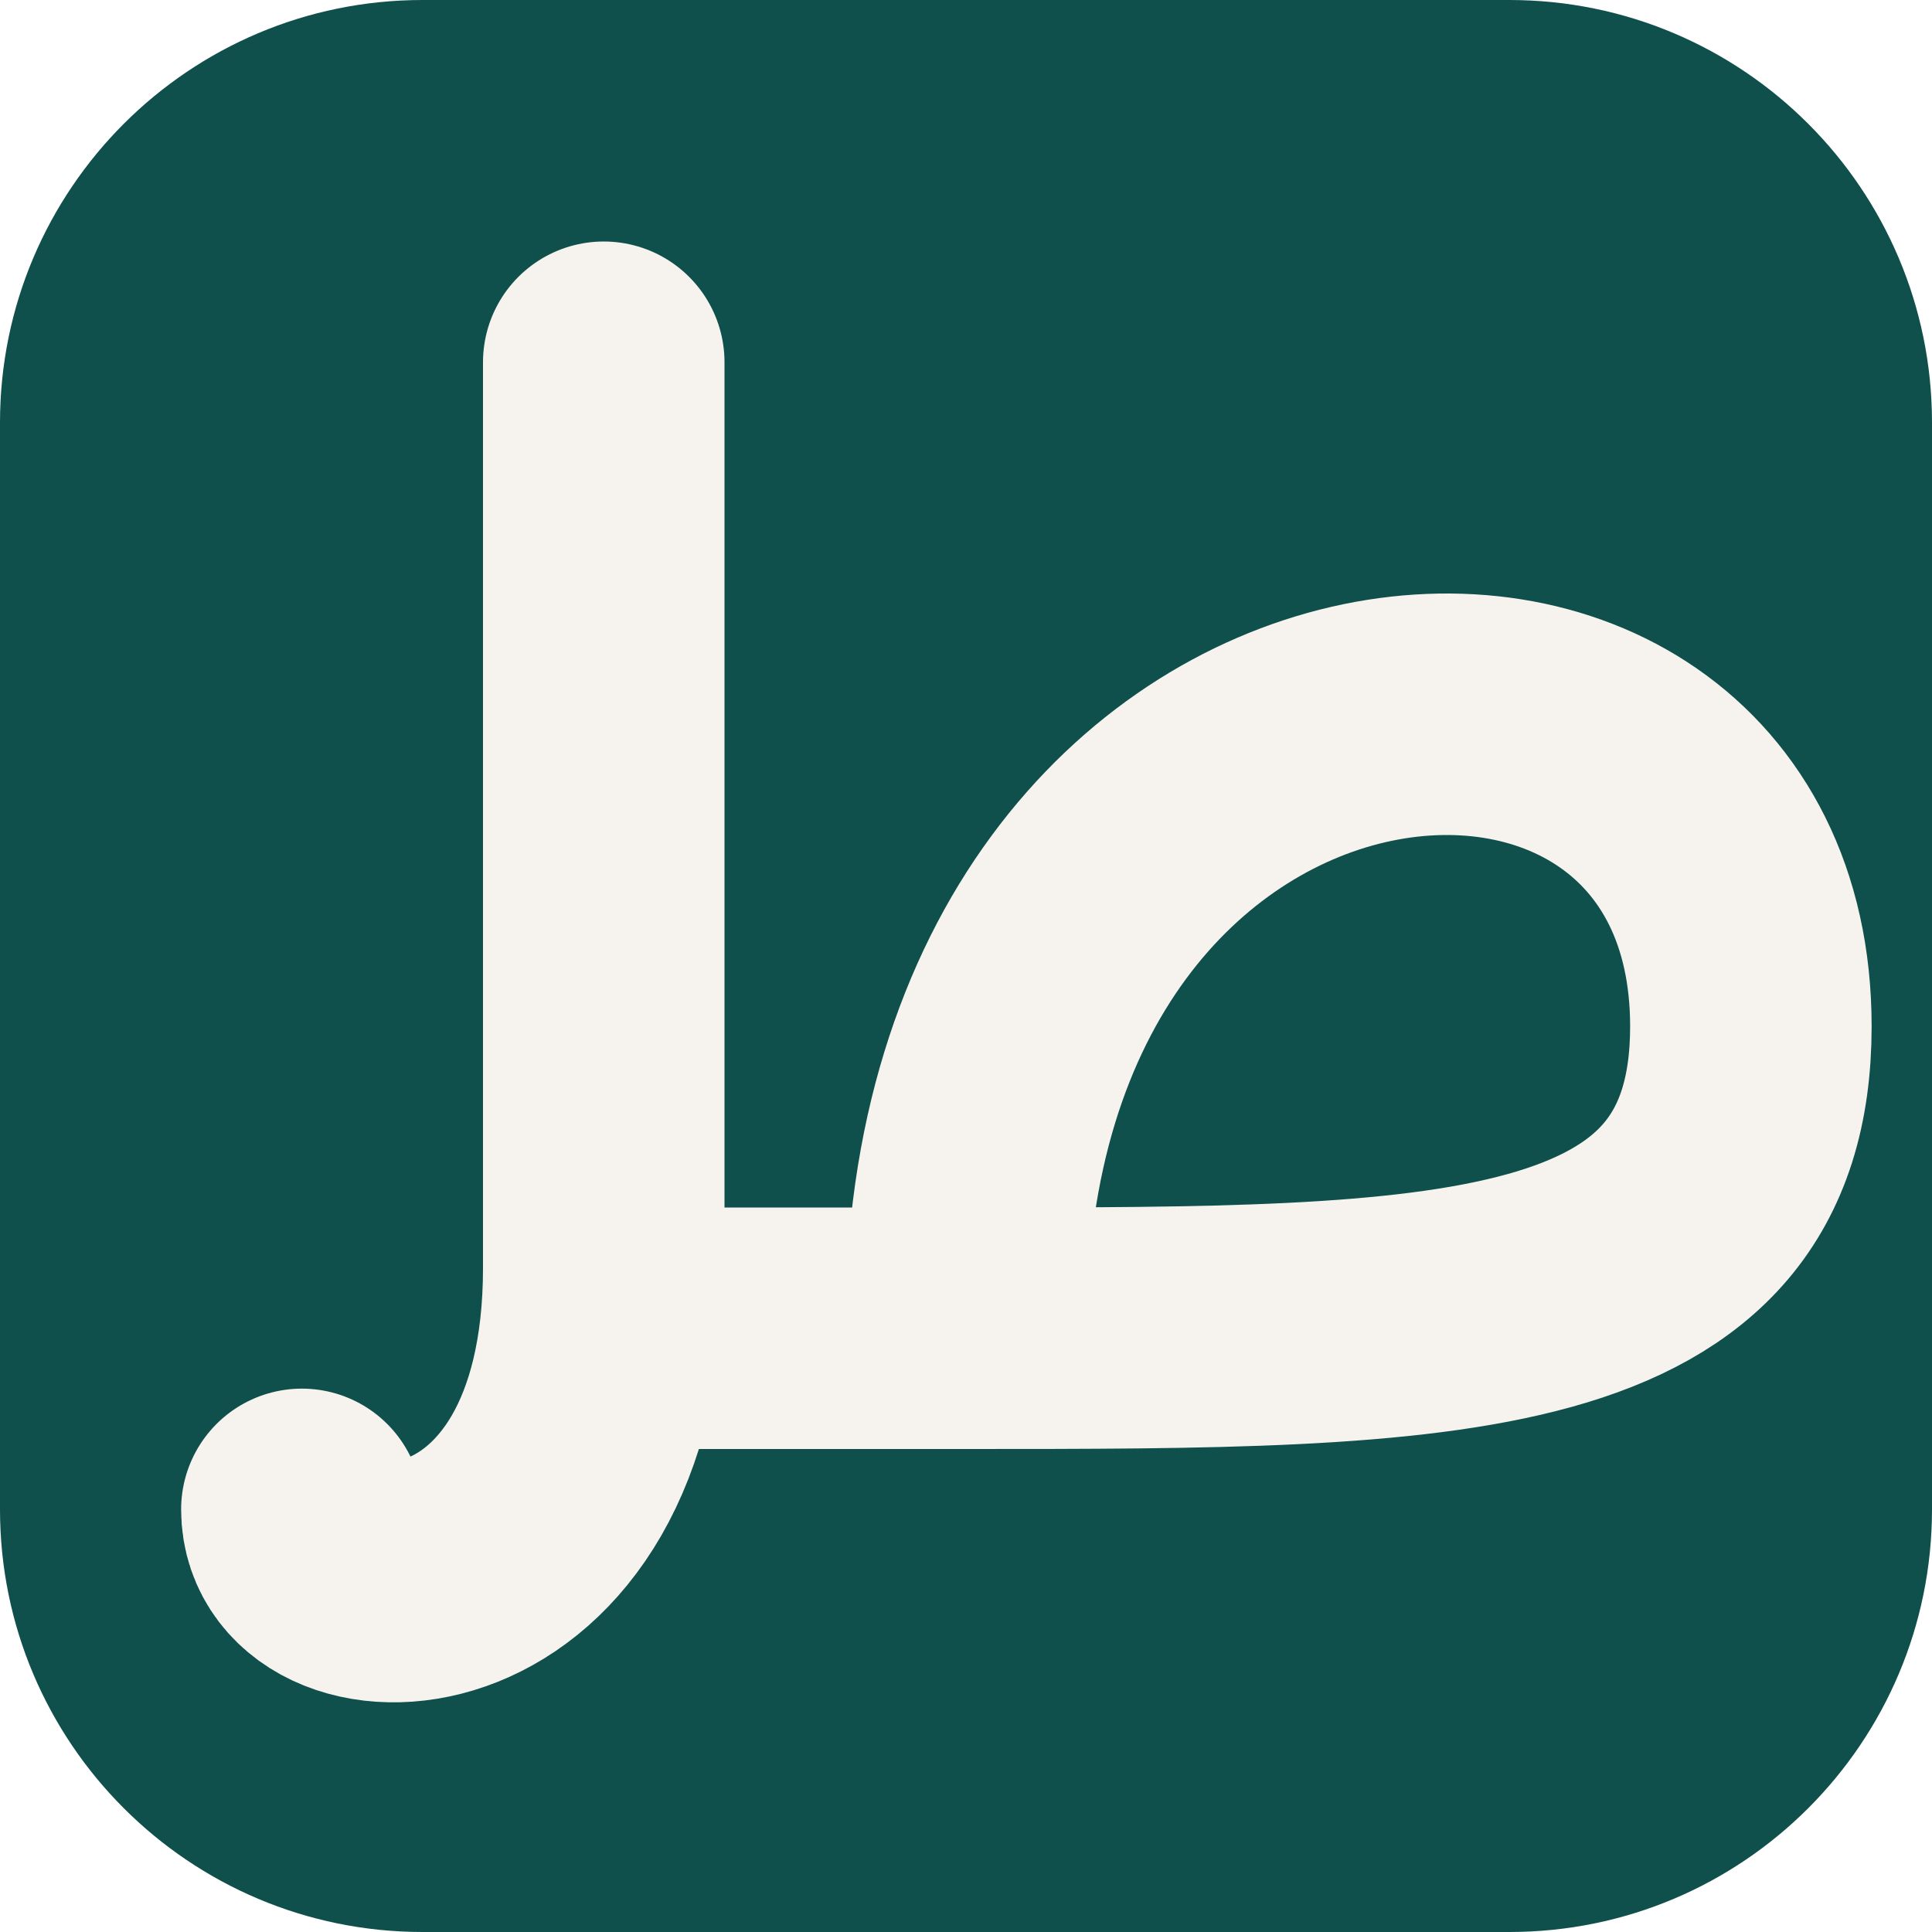
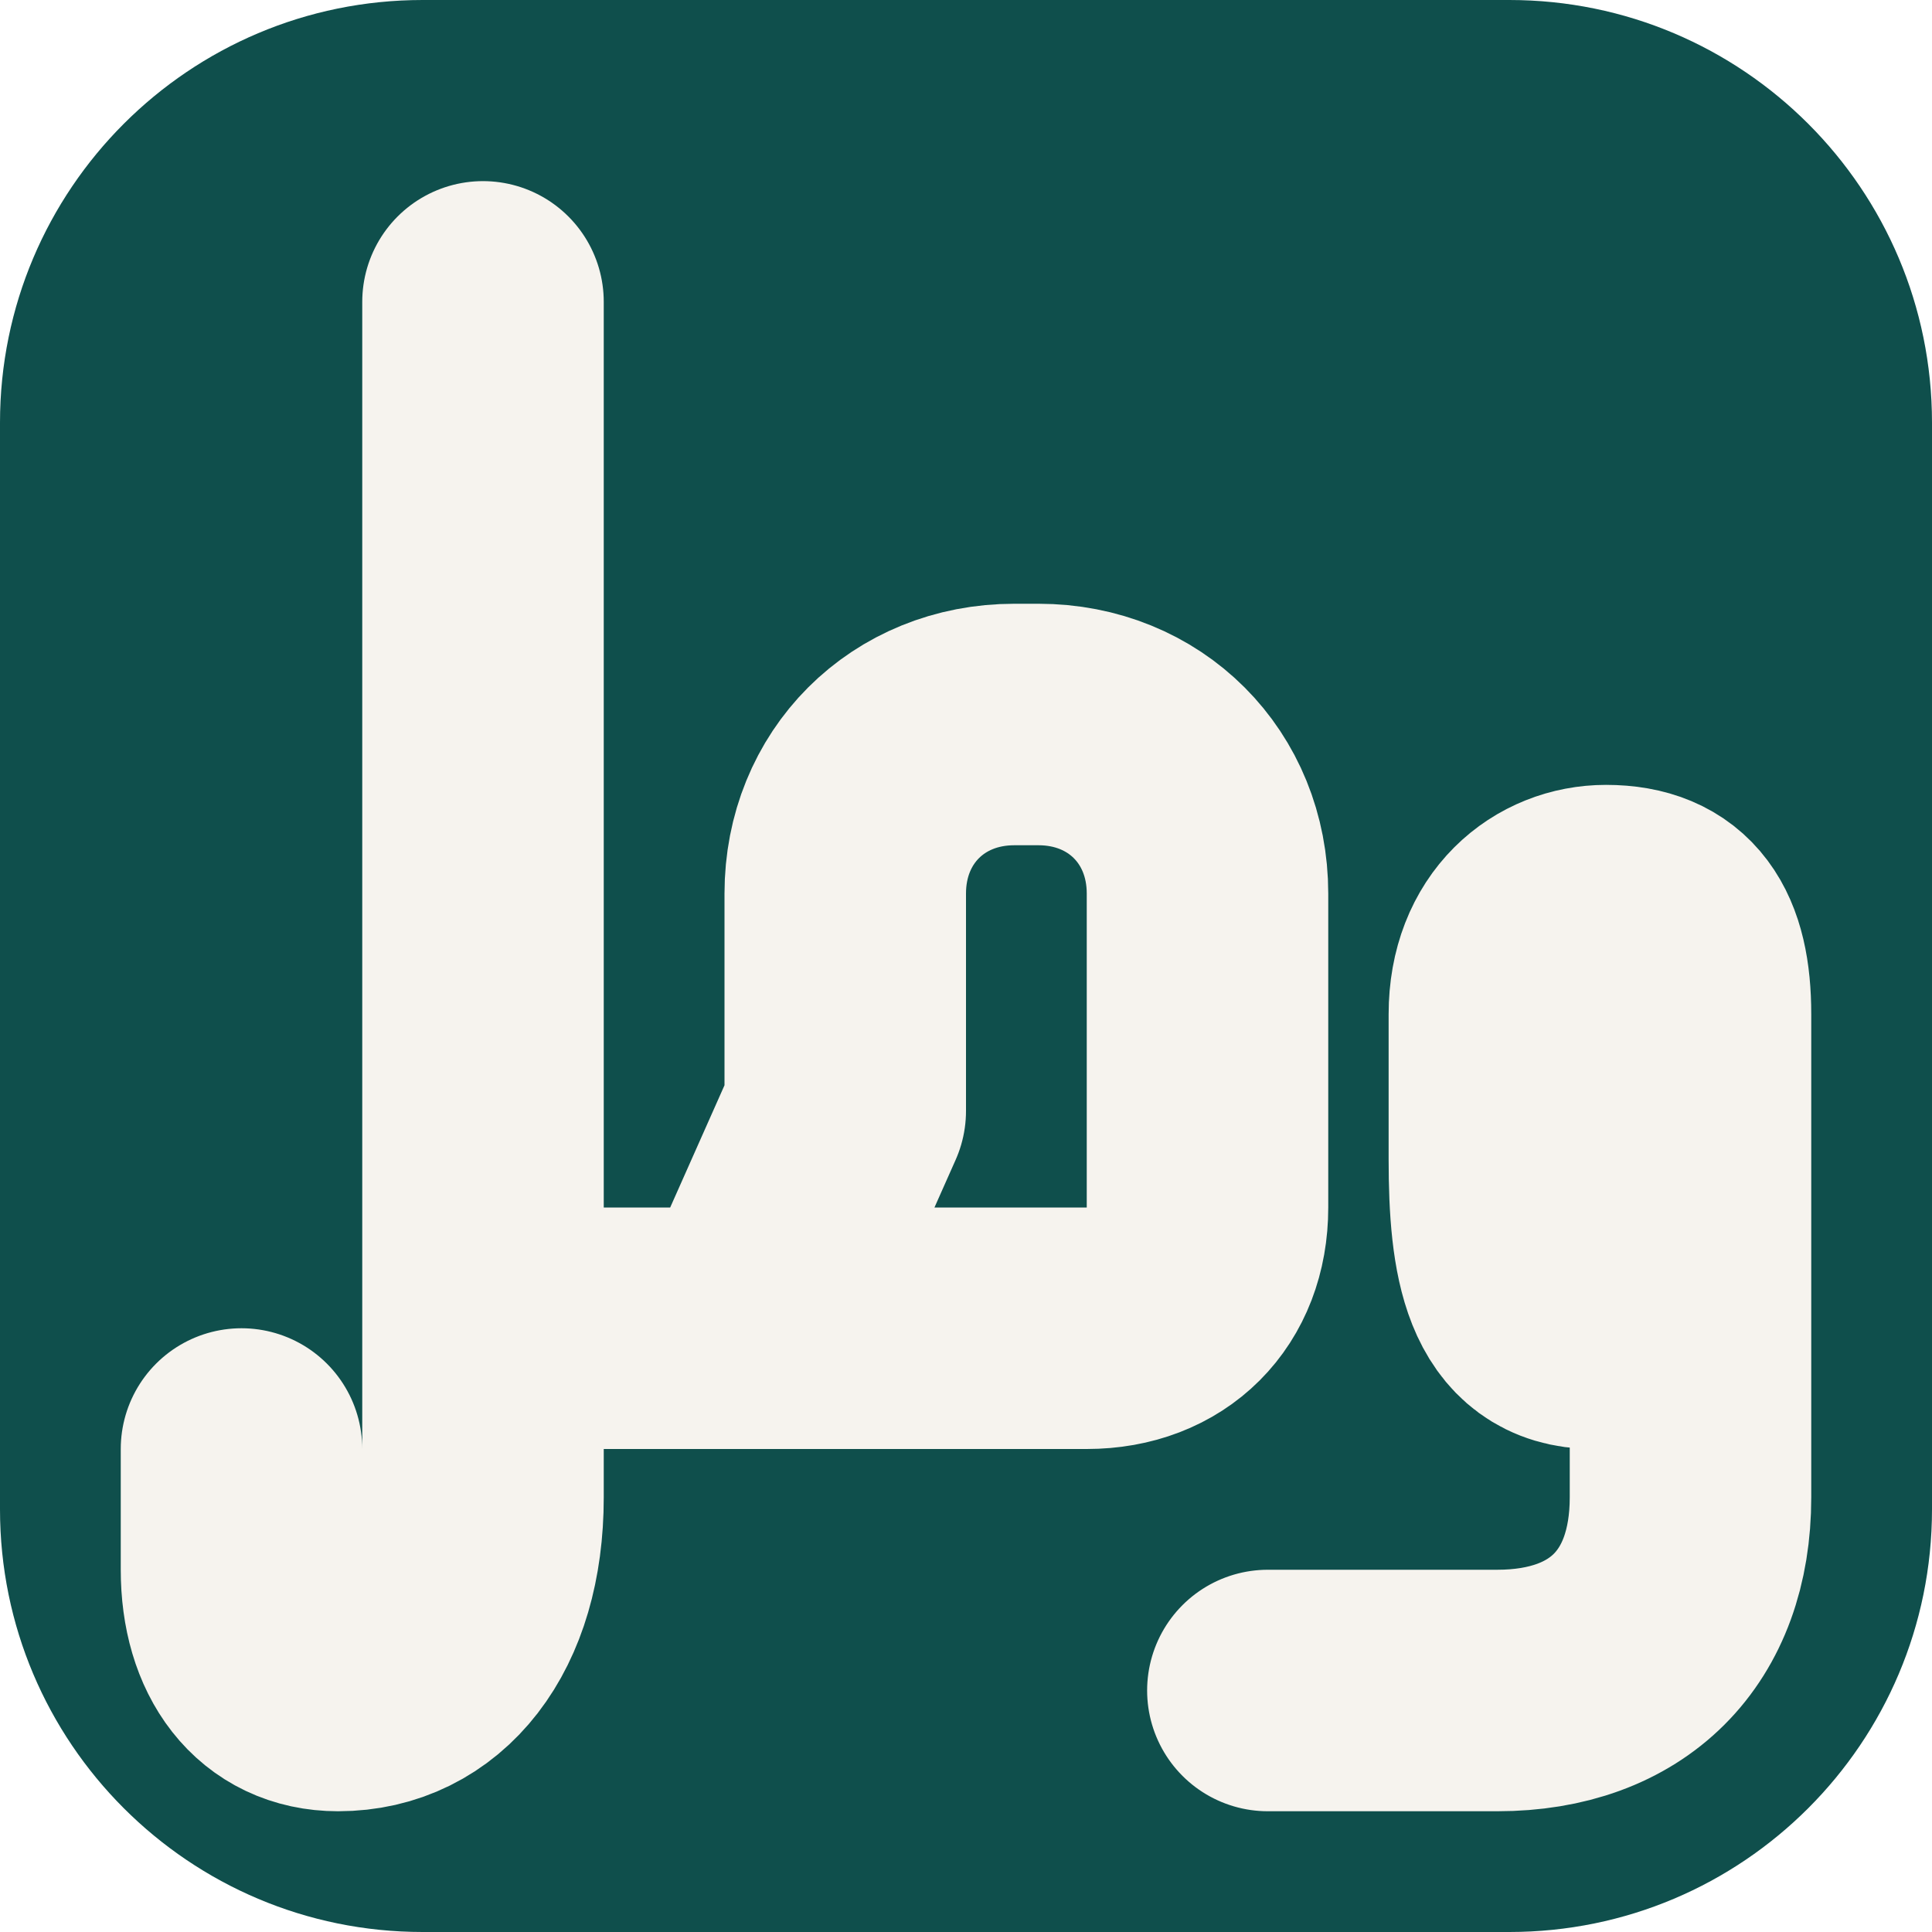
<svg xmlns="http://www.w3.org/2000/svg" width="16" height="16" viewBox="0 0 16 16">
  <style>@media (prefers-color-scheme:dark){rect{fill:#dbe8e6}path{stroke:#0b2427}}</style>
  <rect width="16" height="16" rx="3.5" fill="#0f4f4c" />
-   <path d="M5 3V10.5C5 13.5 2.5 13.5 2.5 12.5M5 11H8C8 5 14.5 4.5 14.5 8.5C14.5 11 12 11 8 11" fill="none" stroke="#f6f3ee" stroke-width="2" stroke-linecap="round" stroke-linejoin="round" />
+   <path d="M4 2.5V12.4C4 13.4 3.5 14 2.8 14C2.3 14 2 13.6 2 13V12M4 11H9C9.6 11 10 10.6 10 10V7.4C10 6.6 9.4 6 8.6 6H8.4C7.6 6 7 6.6 7 7.4V9.2L6.2 11M14 11H13.2C12.6 11 12.5 10.4 12.5 9.6V8.4C12.5 7.8 12.9 7.5 13.3 7.5C13.8 7.5 14 7.8 14 8.4V12.4C14 13.4 13.4 14 12.4 14H10.5" fill="none" stroke="#f6f3ee" stroke-width="2" stroke-linecap="round" stroke-linejoin="round" />
</svg>
